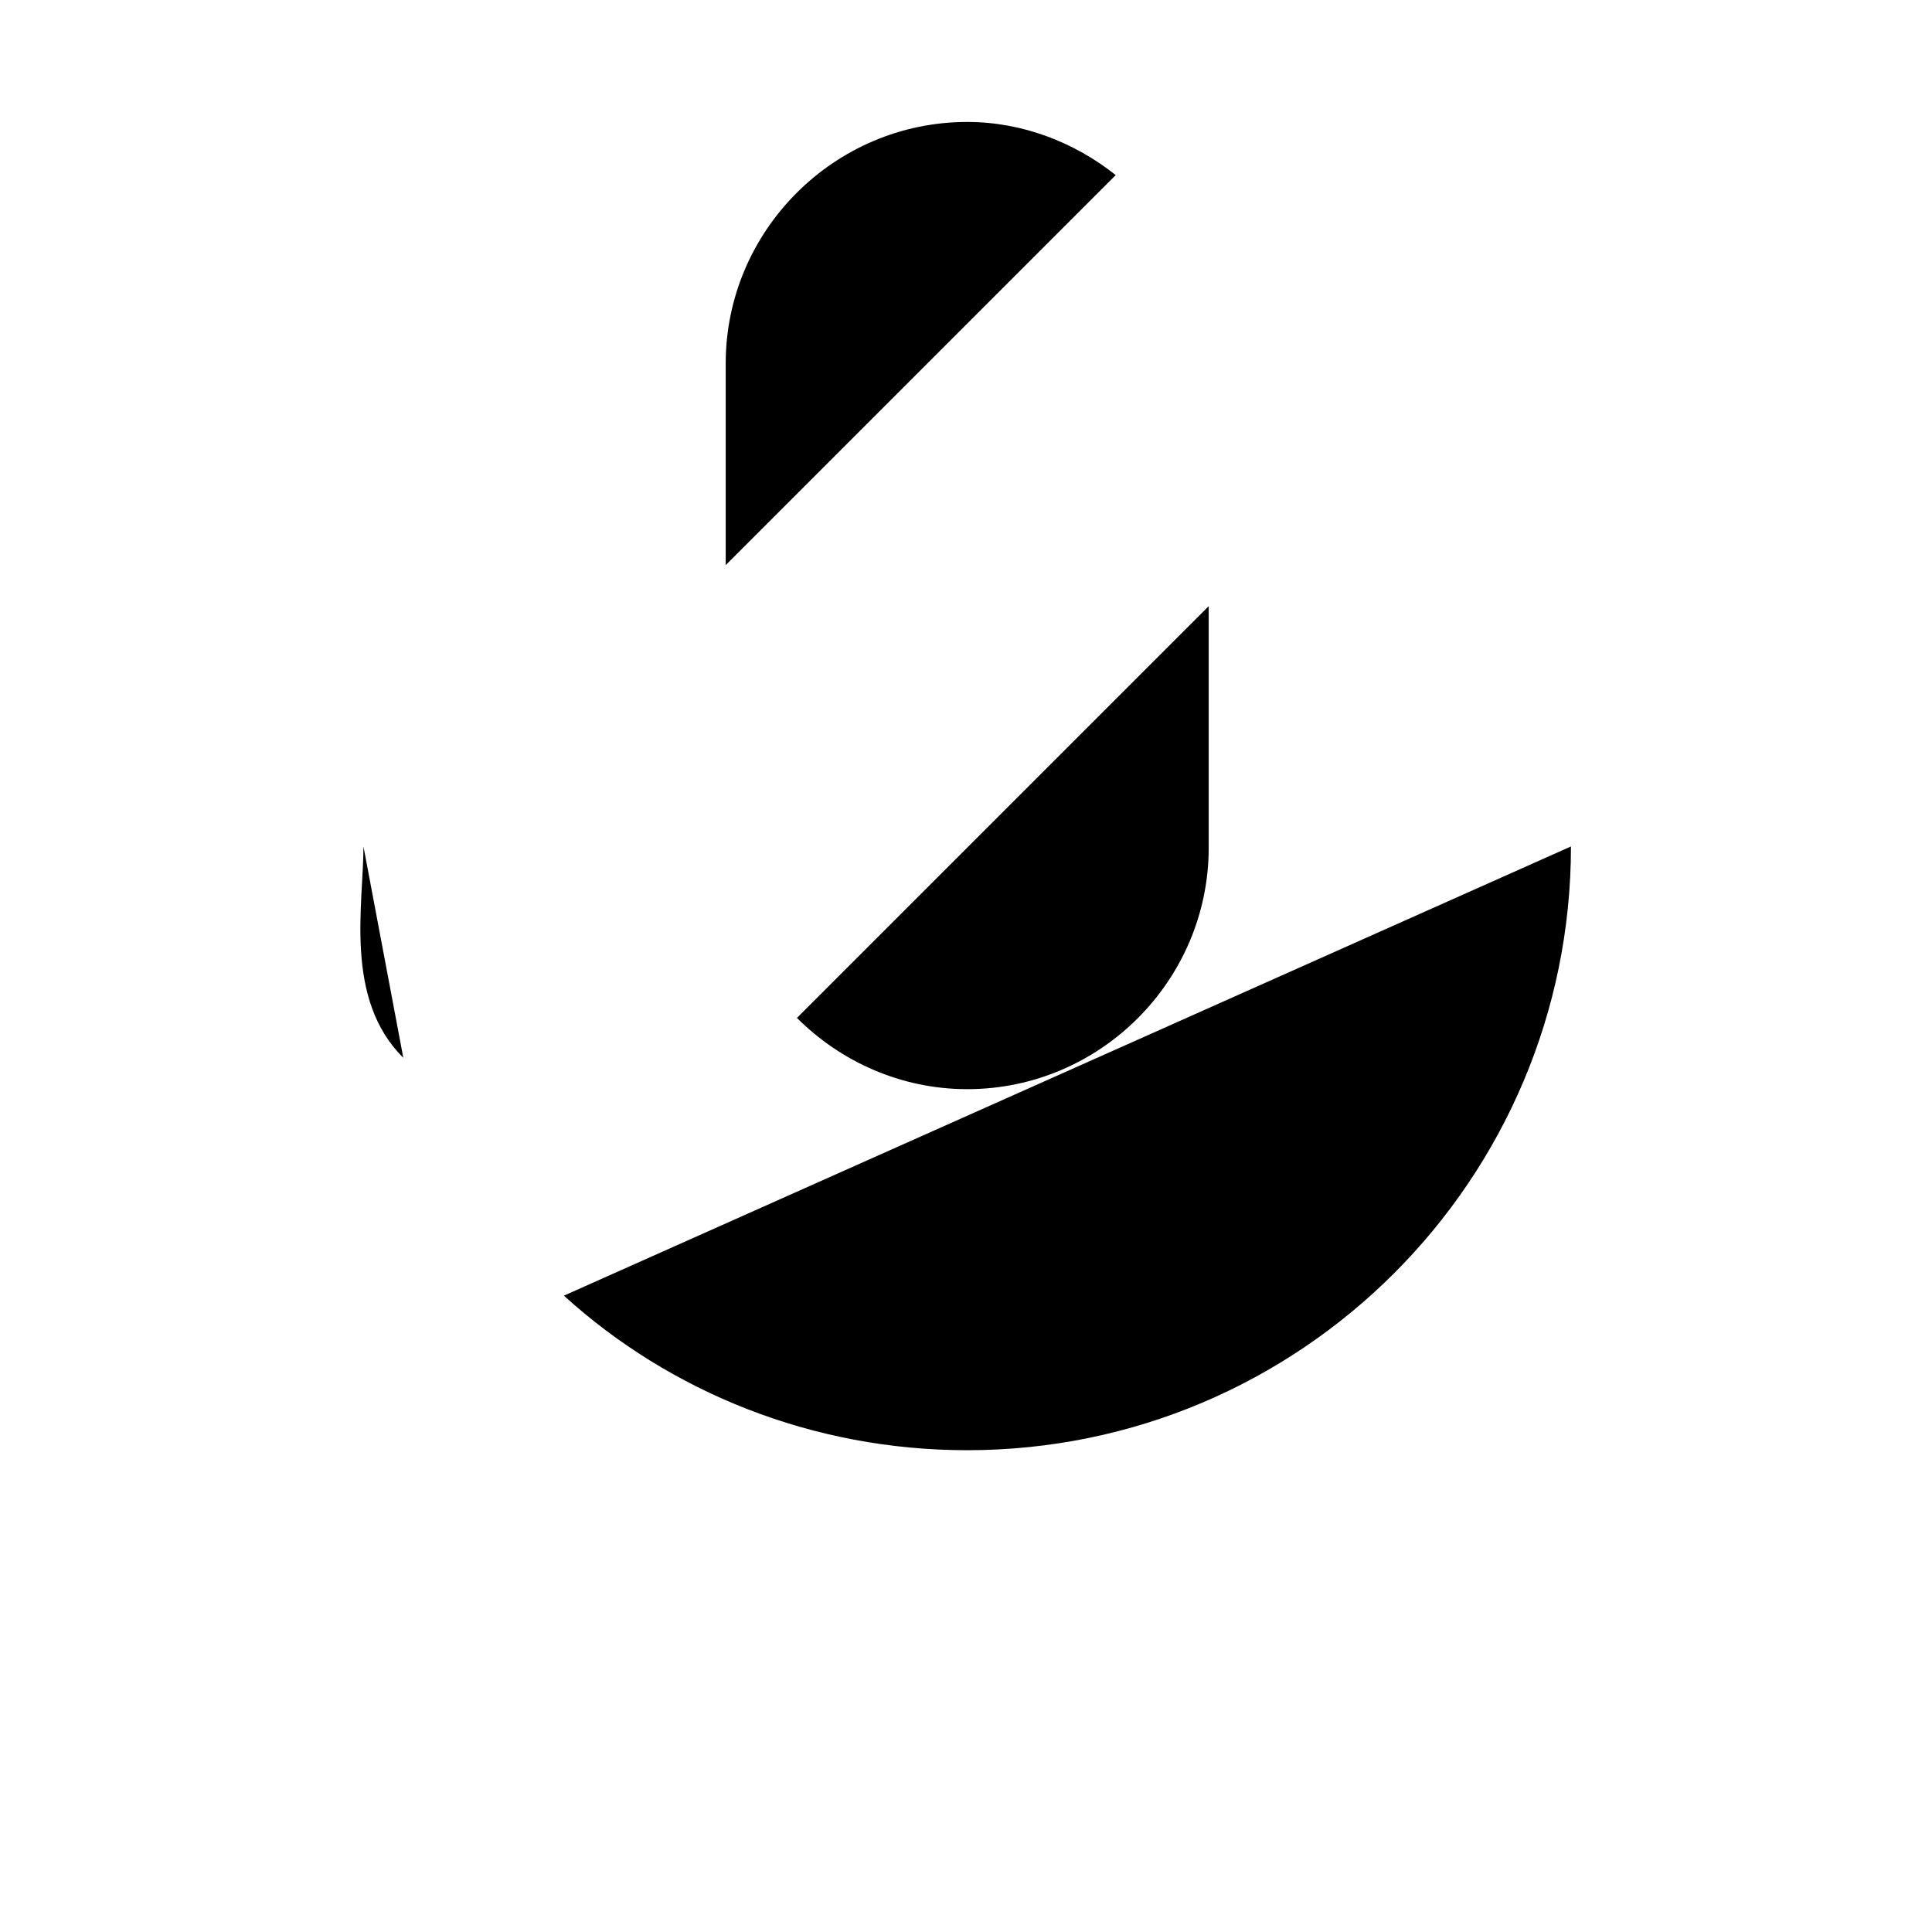
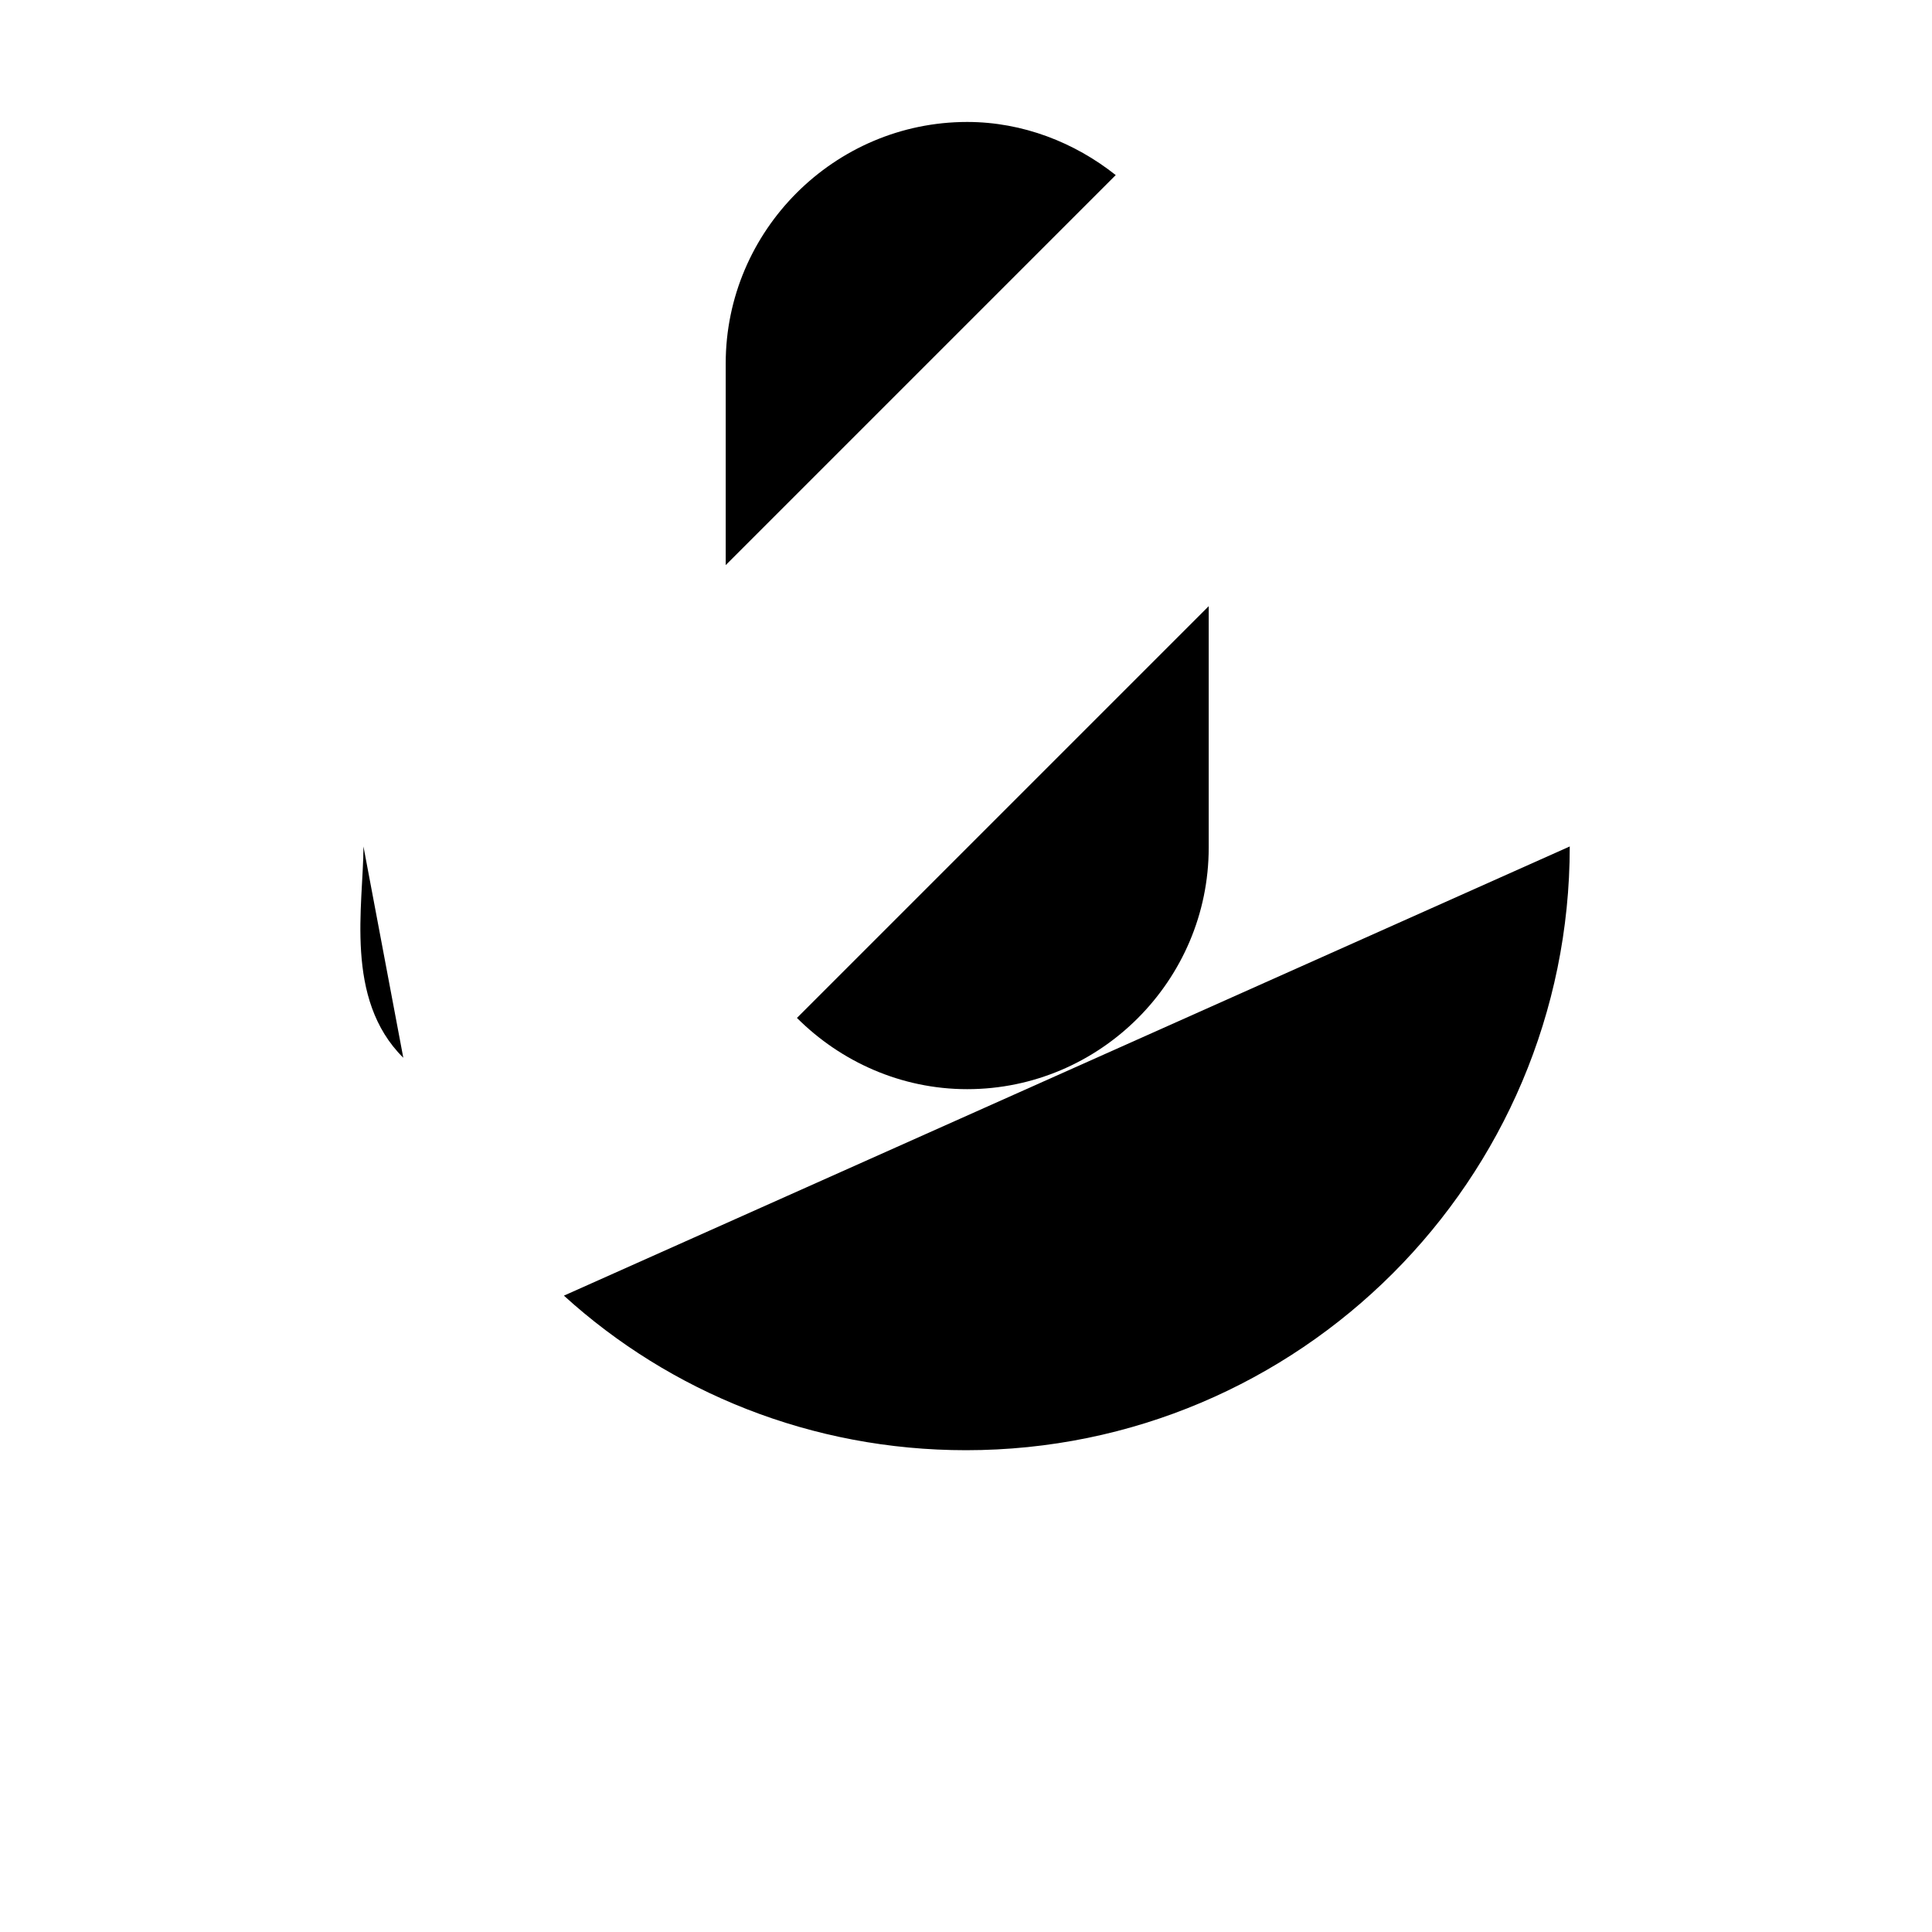
<svg xmlns="http://www.w3.org/2000/svg" viewBox="0 0 16 16">
-   <path d="M3.01 15.01H13.01" class="stroke-linejoin-round" />
-   <path d="M8.01 14.01V11.01" class="stroke-linejoin-round" />
+   <path d="M3 15.01H13" />
+   <path d="M8 15V12" />
  <path d="M6.6 8.43C6.96 8.79 7.46 9.02 8.01 9.02C9.11 9.02 10.01 8.12 10.01 7.02V5.02L6.6 8.43Z" class="filled" />
-   <path d="M13.01 7.01C13.01 9.77 10.77 12.01 8.01 12.01C6.73 12.01 5.55 11.53 4.67 10.73" class="stroke-linejoin-round" />
-   <path d="M3.01 12.01L13.01 2.01" class="stroke-linejoin-round" />
+   <path d="M13 7.01C13 9.77 10.76 12.01 8 12.01C6.72 12.01 5.55 11.53 4.67 10.73" />
+   <path d="M3 12.01L13 2.01" />
  <path d="M8.01 1.01C6.91 1.01 6.01 1.91 6.01 3.01V4.68L9.24 1.45C8.9 1.18 8.47 1.01 8.01 1.01Z" class="filled" />
-   <path d="M3.01 7.01C3.01 7.492 2.848 8.273 3.34 8.76" class="stroke-linejoin-round" />
+   <path d="M3.01 7.01C3.01 7.492 2.848 8.273 3.34 8.76" />
</svg>
